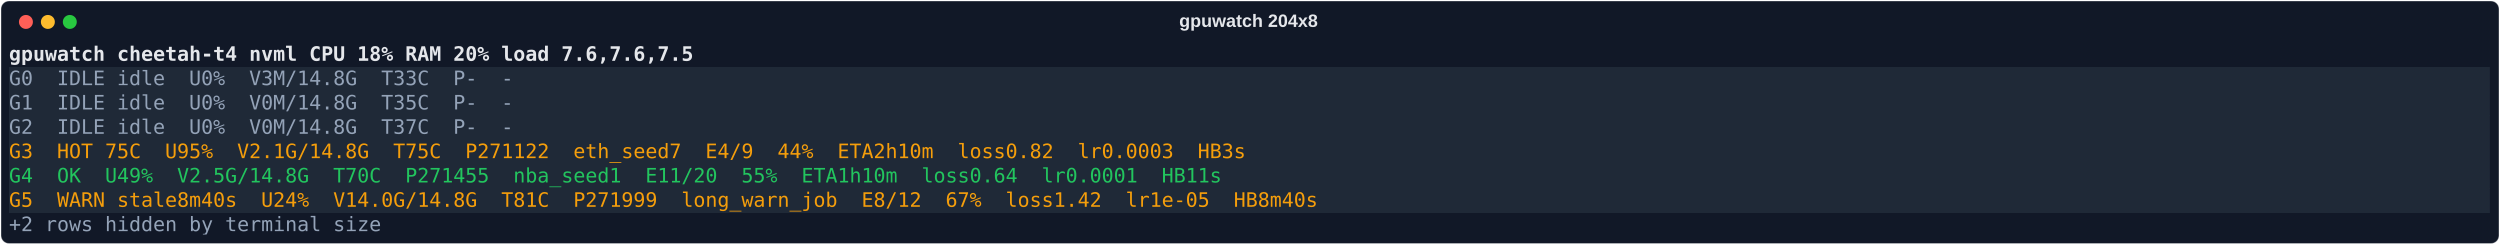
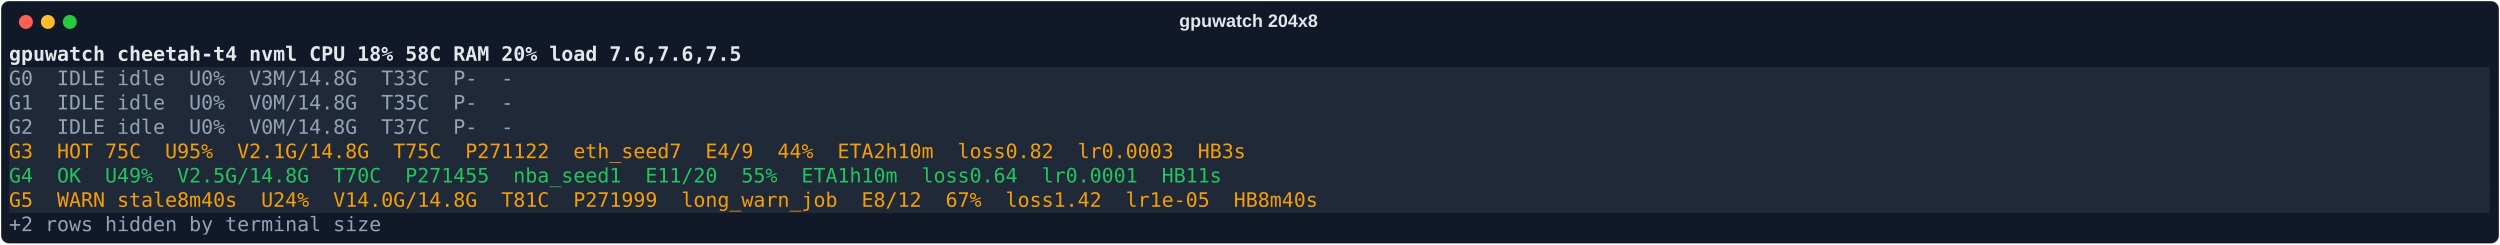
<svg xmlns="http://www.w3.org/2000/svg" class="rich-terminal" viewBox="0 0 2507 245.2">
  <style>

    @font-face {
        font-family: "Fira Code";
        src: local("FiraCode-Regular"),
                url("https://cdnjs.cloudflare.com/ajax/libs/firacode/6.2.0/woff2/FiraCode-Regular.woff2") format("woff2"),
                url("https://cdnjs.cloudflare.com/ajax/libs/firacode/6.2.0/woff/FiraCode-Regular.woff") format("woff");
        font-style: normal;
        font-weight: 400;
    }
    @font-face {
        font-family: "Fira Code";
        src: local("FiraCode-Bold"),
                url("https://cdnjs.cloudflare.com/ajax/libs/firacode/6.2.0/woff2/FiraCode-Bold.woff2") format("woff2"),
                url("https://cdnjs.cloudflare.com/ajax/libs/firacode/6.2.0/woff/FiraCode-Bold.woff") format("woff");
        font-style: bold;
        font-weight: 700;
    }

-     .terminal-3103281238-matrix {
+     .terminal-3591000230-matrix {
        font-family: Fira Code, monospace;
        font-size: 20px;
        line-height: 24.4px;
        font-variant-east-asian: full-width;
    }

-     .terminal-3103281238-title {
+     .terminal-3591000230-title {
        font-size: 18px;
        font-weight: bold;
        font-family: arial;
    }

-     .terminal-3103281238-r1 { fill: #e5e7eb;font-weight: bold }
- .terminal-3103281238-r2 { fill: #e5e7eb }
- .terminal-3103281238-r3 { fill: #94a3b8 }
- .terminal-3103281238-r4 { fill: #f59e0b }
- .terminal-3103281238-r5 { fill: #22c55e }
+     .terminal-3591000230-r1 { fill: #e5e7eb;font-weight: bold }
+ .terminal-3591000230-r2 { fill: #e5e7eb }
+ .terminal-3591000230-r3 { fill: #94a3b8 }
+ .terminal-3591000230-r4 { fill: #f59e0b }
+ .terminal-3591000230-r5 { fill: #22c55e }
    </style>
  <defs>
-     <clipPath id="terminal-3103281238-clip-terminal">
+     <clipPath id="terminal-3591000230-clip-terminal">
      <rect x="0" y="0" width="2487.8" height="194.2" />
    </clipPath>
-     <clipPath id="terminal-3103281238-line-0">
+     <clipPath id="terminal-3591000230-line-0">
      <rect x="0" y="1.5" width="2488.8" height="24.65" />
    </clipPath>
-     <clipPath id="terminal-3103281238-line-1">
+     <clipPath id="terminal-3591000230-line-1">
      <rect x="0" y="25.9" width="2488.8" height="24.65" />
    </clipPath>
-     <clipPath id="terminal-3103281238-line-2">
+     <clipPath id="terminal-3591000230-line-2">
      <rect x="0" y="50.3" width="2488.8" height="24.65" />
    </clipPath>
-     <clipPath id="terminal-3103281238-line-3">
+     <clipPath id="terminal-3591000230-line-3">
      <rect x="0" y="74.7" width="2488.8" height="24.65" />
    </clipPath>
-     <clipPath id="terminal-3103281238-line-4">
+     <clipPath id="terminal-3591000230-line-4">
      <rect x="0" y="99.1" width="2488.8" height="24.65" />
    </clipPath>
-     <clipPath id="terminal-3103281238-line-5">
+     <clipPath id="terminal-3591000230-line-5">
      <rect x="0" y="123.5" width="2488.8" height="24.65" />
    </clipPath>
-     <clipPath id="terminal-3103281238-line-6">
+     <clipPath id="terminal-3591000230-line-6">
      <rect x="0" y="147.9" width="2488.8" height="24.65" />
    </clipPath>
  </defs>
  <rect fill="#111827" stroke="rgba(255,255,255,0.35)" stroke-width="1" x="1" y="1" width="2505" height="243.2" rx="8" />
-   <text class="terminal-3103281238-title" fill="#e5e7eb" text-anchor="middle" x="1252" y="27">gpuwatch 204x8</text>
+   <text class="terminal-3591000230-title" fill="#e5e7eb" text-anchor="middle" x="1252" y="27">gpuwatch 204x8</text>
  <g transform="translate(26,22)">
    <circle cx="0" cy="0" r="7" fill="#ff5f57" />
    <circle cx="22" cy="0" r="7" fill="#febc2e" />
    <circle cx="44" cy="0" r="7" fill="#28c840" />
  </g>
-   <g transform="translate(9, 41)" clip-path="url(#terminal-3103281238-clip-terminal)">
+   <g transform="translate(9, 41)" clip-path="url(#terminal-3591000230-clip-terminal)">
    <rect fill="#111827" x="0" y="1.5" width="2488.8" height="24.65" shape-rendering="crispEdges" />
    <rect fill="#1f2937" x="0" y="25.9" width="2488.8" height="24.65" shape-rendering="crispEdges" />
    <rect fill="#1f2937" x="0" y="50.3" width="2488.8" height="24.65" shape-rendering="crispEdges" />
    <rect fill="#1f2937" x="0" y="74.7" width="2488.8" height="24.65" shape-rendering="crispEdges" />
    <rect fill="#1f2937" x="0" y="99.1" width="2488.8" height="24.65" shape-rendering="crispEdges" />
    <rect fill="#1f2937" x="0" y="123.5" width="2488.8" height="24.65" shape-rendering="crispEdges" />
    <rect fill="#1f2937" x="0" y="147.9" width="2488.8" height="24.65" shape-rendering="crispEdges" />
    <rect fill="#111827" x="0" y="172.3" width="2488.8" height="24.65" shape-rendering="crispEdges" />
-     <g class="terminal-3103281238-matrix">
-       <text class="terminal-3103281238-r1" x="0" y="20" textLength="2488.8" clip-path="url(#terminal-3103281238-line-0)">gpuwatch cheetah-t4 nvml CPU 18% RAM 20% load 7.6,7.6,7.5                                                                                                                                                   </text>
-       <text class="terminal-3103281238-r2" x="2488.8" y="20" textLength="12.2" clip-path="url(#terminal-3103281238-line-0)">
+     <g class="terminal-3591000230-matrix">
+       <text class="terminal-3591000230-r1" x="0" y="20" textLength="2488.8" clip-path="url(#terminal-3591000230-line-0)">gpuwatch cheetah-t4 nvml CPU 18% 58C RAM 20% load 7.6,7.6,7.5                                                                                                                                               </text>
+       <text class="terminal-3591000230-r2" x="2488.8" y="20" textLength="12.2" clip-path="url(#terminal-3591000230-line-0)">
</text>
-       <text class="terminal-3103281238-r3" x="0" y="44.4" textLength="2488.8" clip-path="url(#terminal-3103281238-line-1)">G0  IDLE idle  U0%  V3M/14.8G  T33C  P-  -                                                                                                                                                                  </text>
-       <text class="terminal-3103281238-r2" x="2488.8" y="44.4" textLength="12.2" clip-path="url(#terminal-3103281238-line-1)">
+       <text class="terminal-3591000230-r3" x="0" y="44.4" textLength="2488.8" clip-path="url(#terminal-3591000230-line-1)">G0  IDLE idle  U0%  V3M/14.8G  T33C  P-  -                                                                                                                                                                  </text>
+       <text class="terminal-3591000230-r2" x="2488.8" y="44.4" textLength="12.2" clip-path="url(#terminal-3591000230-line-1)">
</text>
-       <text class="terminal-3103281238-r3" x="0" y="68.8" textLength="2488.8" clip-path="url(#terminal-3103281238-line-2)">G1  IDLE idle  U0%  V0M/14.8G  T35C  P-  -                                                                                                                                                                  </text>
-       <text class="terminal-3103281238-r2" x="2488.8" y="68.8" textLength="12.2" clip-path="url(#terminal-3103281238-line-2)">
+       <text class="terminal-3591000230-r3" x="0" y="68.8" textLength="2488.8" clip-path="url(#terminal-3591000230-line-2)">G1  IDLE idle  U0%  V0M/14.8G  T35C  P-  -                                                                                                                                                                  </text>
+       <text class="terminal-3591000230-r2" x="2488.8" y="68.8" textLength="12.2" clip-path="url(#terminal-3591000230-line-2)">
</text>
-       <text class="terminal-3103281238-r3" x="0" y="93.2" textLength="2488.8" clip-path="url(#terminal-3103281238-line-3)">G2  IDLE idle  U0%  V0M/14.8G  T37C  P-  -                                                                                                                                                                  </text>
-       <text class="terminal-3103281238-r2" x="2488.8" y="93.2" textLength="12.2" clip-path="url(#terminal-3103281238-line-3)">
+       <text class="terminal-3591000230-r3" x="0" y="93.2" textLength="2488.8" clip-path="url(#terminal-3591000230-line-3)">G2  IDLE idle  U0%  V0M/14.8G  T37C  P-  -                                                                                                                                                                  </text>
+       <text class="terminal-3591000230-r2" x="2488.8" y="93.2" textLength="12.2" clip-path="url(#terminal-3591000230-line-3)">
</text>
-       <text class="terminal-3103281238-r4" x="0" y="117.6" textLength="2488.8" clip-path="url(#terminal-3103281238-line-4)">G3  HOT 75C  U95%  V2.1G/14.8G  T75C  P271122  eth_seed7  E4/9  44%  ETA2h10m  loss0.82  lr0.0003  HB3s                                                                                                     </text>
-       <text class="terminal-3103281238-r2" x="2488.8" y="117.6" textLength="12.2" clip-path="url(#terminal-3103281238-line-4)">
+       <text class="terminal-3591000230-r4" x="0" y="117.6" textLength="2488.8" clip-path="url(#terminal-3591000230-line-4)">G3  HOT 75C  U95%  V2.1G/14.8G  T75C  P271122  eth_seed7  E4/9  44%  ETA2h10m  loss0.82  lr0.0003  HB3s                                                                                                     </text>
+       <text class="terminal-3591000230-r2" x="2488.8" y="117.6" textLength="12.2" clip-path="url(#terminal-3591000230-line-4)">
</text>
-       <text class="terminal-3103281238-r5" x="0" y="142" textLength="2488.8" clip-path="url(#terminal-3103281238-line-5)">G4  OK  U49%  V2.5G/14.8G  T70C  P271455  nba_seed1  E11/20  55%  ETA1h10m  loss0.64  lr0.0001  HB11s                                                                                                       </text>
-       <text class="terminal-3103281238-r2" x="2488.8" y="142" textLength="12.2" clip-path="url(#terminal-3103281238-line-5)">
+       <text class="terminal-3591000230-r5" x="0" y="142" textLength="2488.8" clip-path="url(#terminal-3591000230-line-5)">G4  OK  U49%  V2.5G/14.8G  T70C  P271455  nba_seed1  E11/20  55%  ETA1h10m  loss0.64  lr0.0001  HB11s                                                                                                       </text>
+       <text class="terminal-3591000230-r2" x="2488.8" y="142" textLength="12.2" clip-path="url(#terminal-3591000230-line-5)">
</text>
-       <text class="terminal-3103281238-r4" x="0" y="166.4" textLength="2488.8" clip-path="url(#terminal-3103281238-line-6)">G5  WARN stale8m40s  U24%  V14.0G/14.8G  T81C  P271999  long_warn_job  E8/12  67%  loss1.42  lr1e-05  HB8m40s                                                                                               </text>
-       <text class="terminal-3103281238-r2" x="2488.8" y="166.4" textLength="12.2" clip-path="url(#terminal-3103281238-line-6)">
+       <text class="terminal-3591000230-r4" x="0" y="166.4" textLength="2488.8" clip-path="url(#terminal-3591000230-line-6)">G5  WARN stale8m40s  U24%  V14.0G/14.8G  T81C  P271999  long_warn_job  E8/12  67%  loss1.42  lr1e-05  HB8m40s                                                                                               </text>
+       <text class="terminal-3591000230-r2" x="2488.8" y="166.4" textLength="12.2" clip-path="url(#terminal-3591000230-line-6)">
</text>
-       <text class="terminal-3103281238-r3" x="0" y="190.8" textLength="2488.8" clip-path="url(#terminal-3103281238-line-7)">+2 rows hidden by terminal size                                                                                                                                                                             </text>
-       <text class="terminal-3103281238-r2" x="2488.8" y="190.8" textLength="12.2" clip-path="url(#terminal-3103281238-line-7)">
+       <text class="terminal-3591000230-r3" x="0" y="190.8" textLength="2488.8" clip-path="url(#terminal-3591000230-line-7)">+2 rows hidden by terminal size                                                                                                                                                                             </text>
+       <text class="terminal-3591000230-r2" x="2488.8" y="190.8" textLength="12.2" clip-path="url(#terminal-3591000230-line-7)">
</text>
    </g>
  </g>
</svg>
